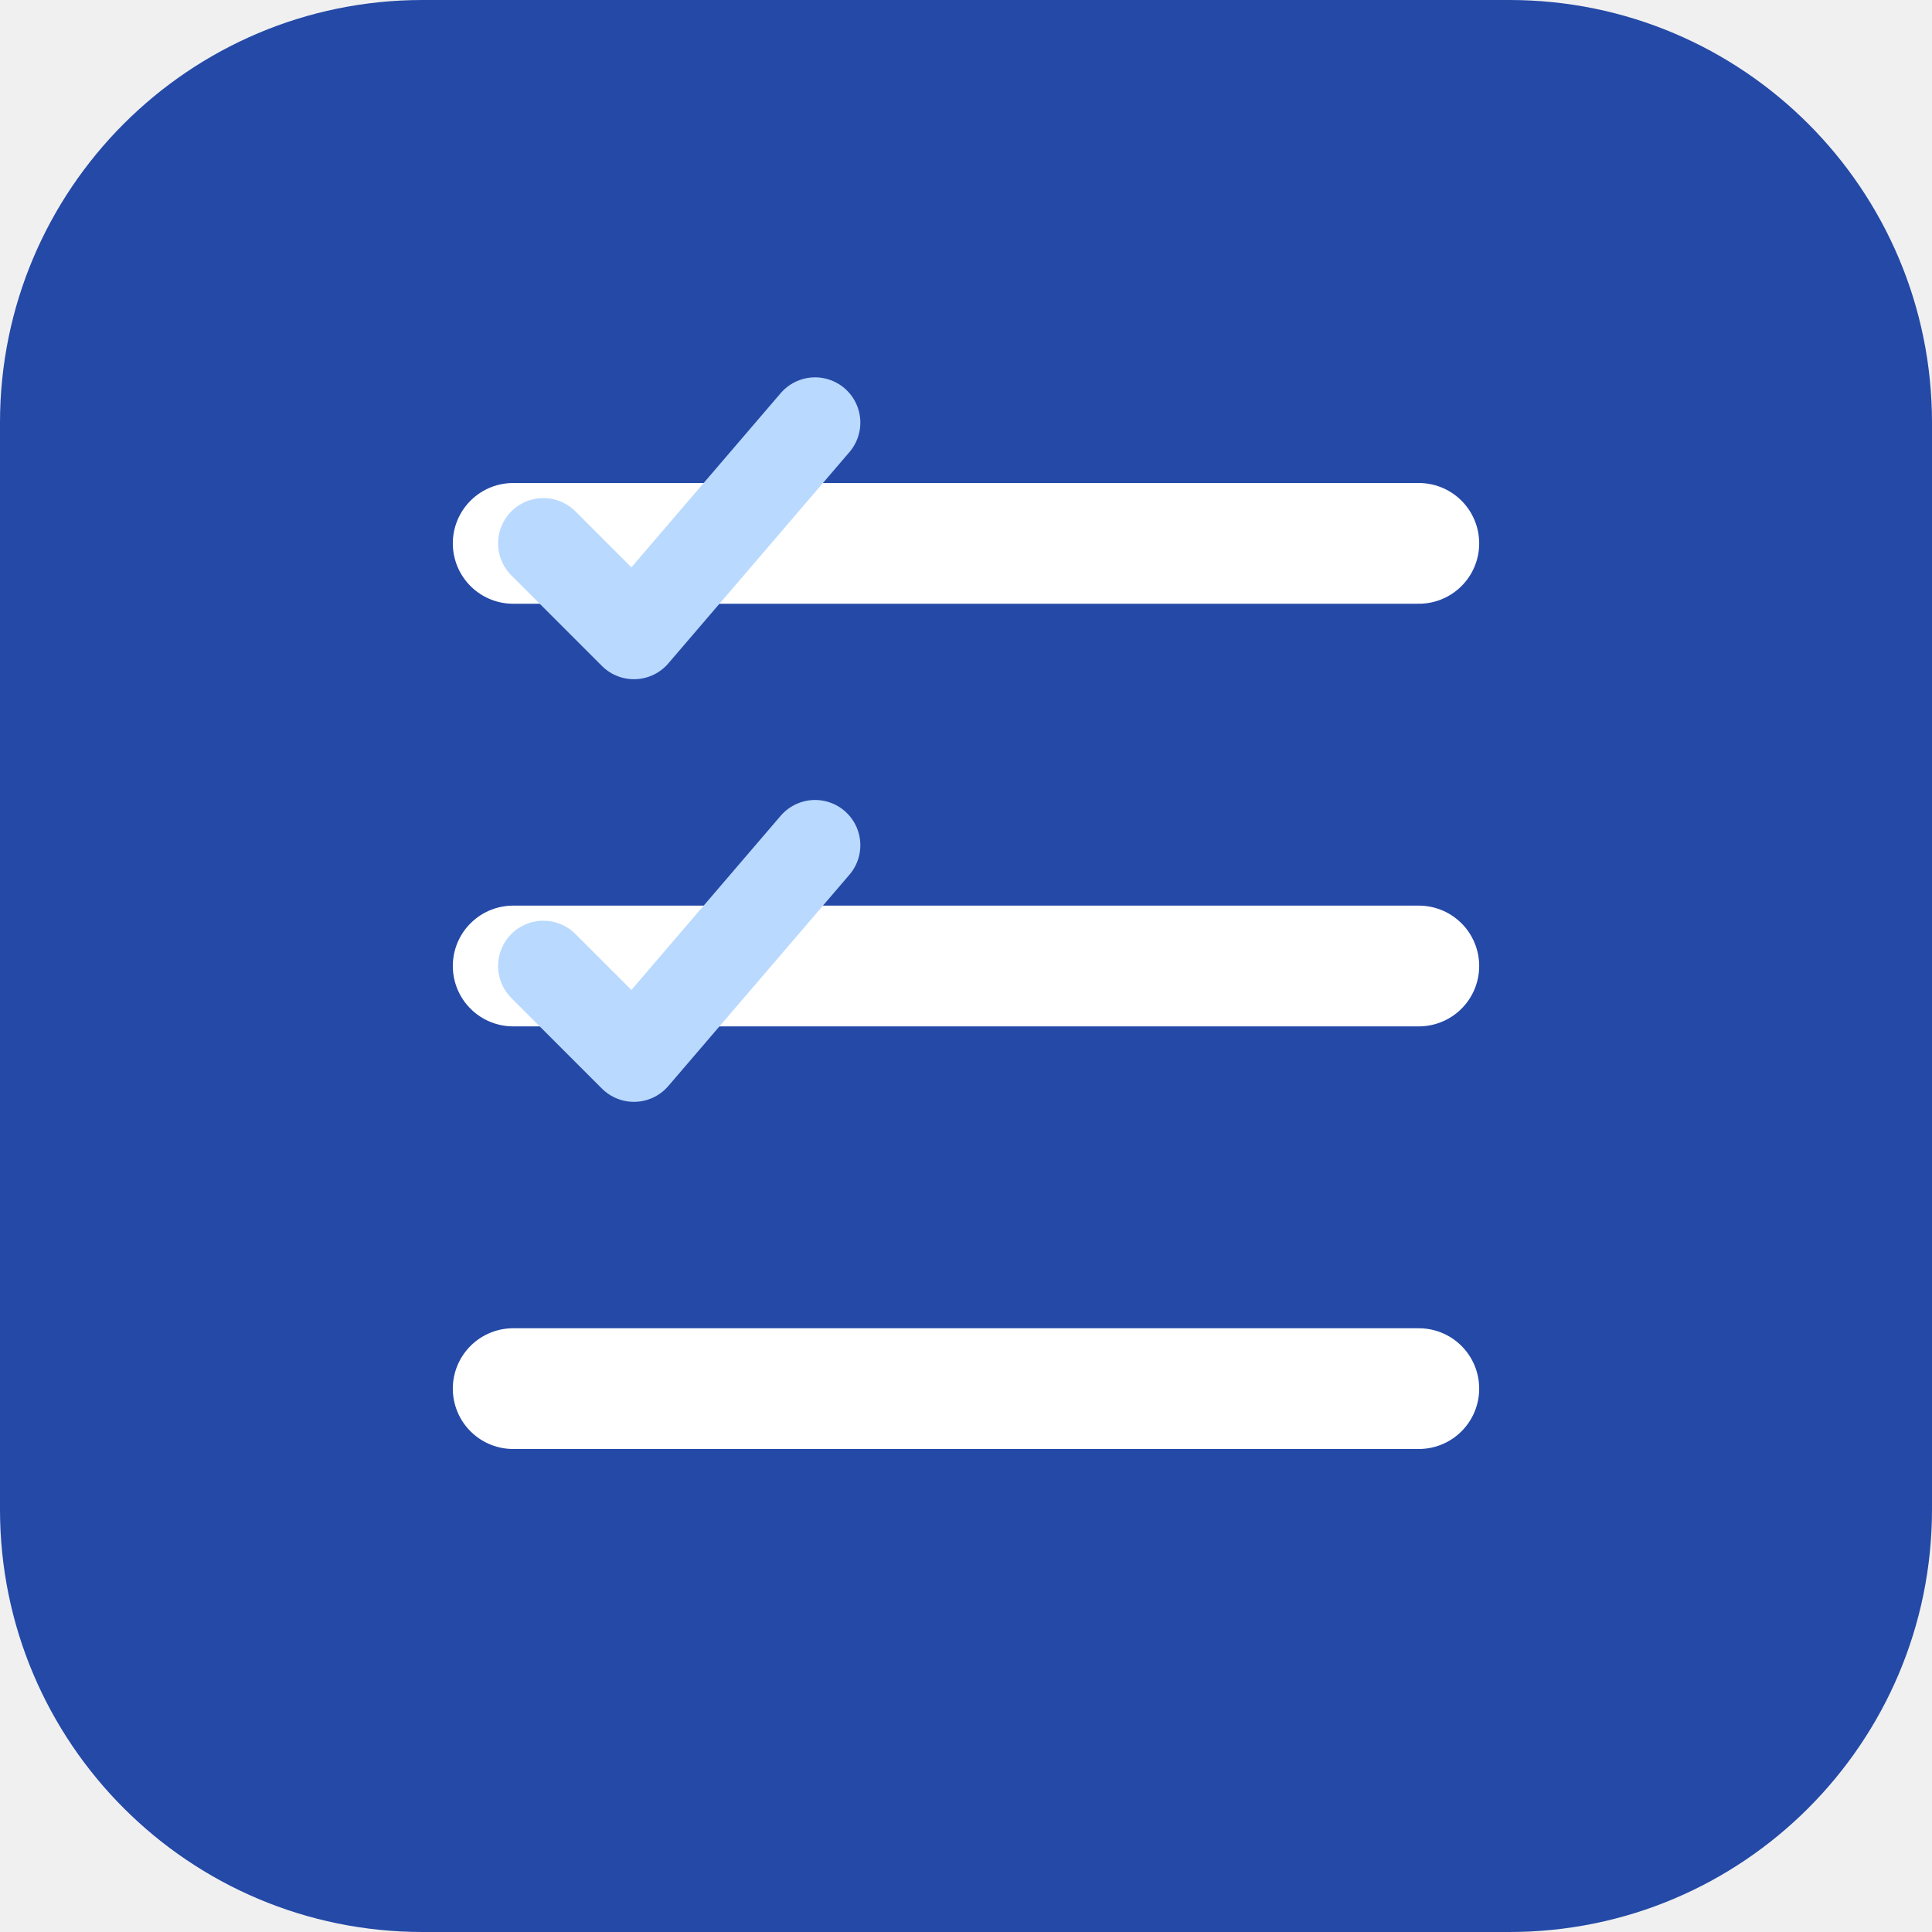
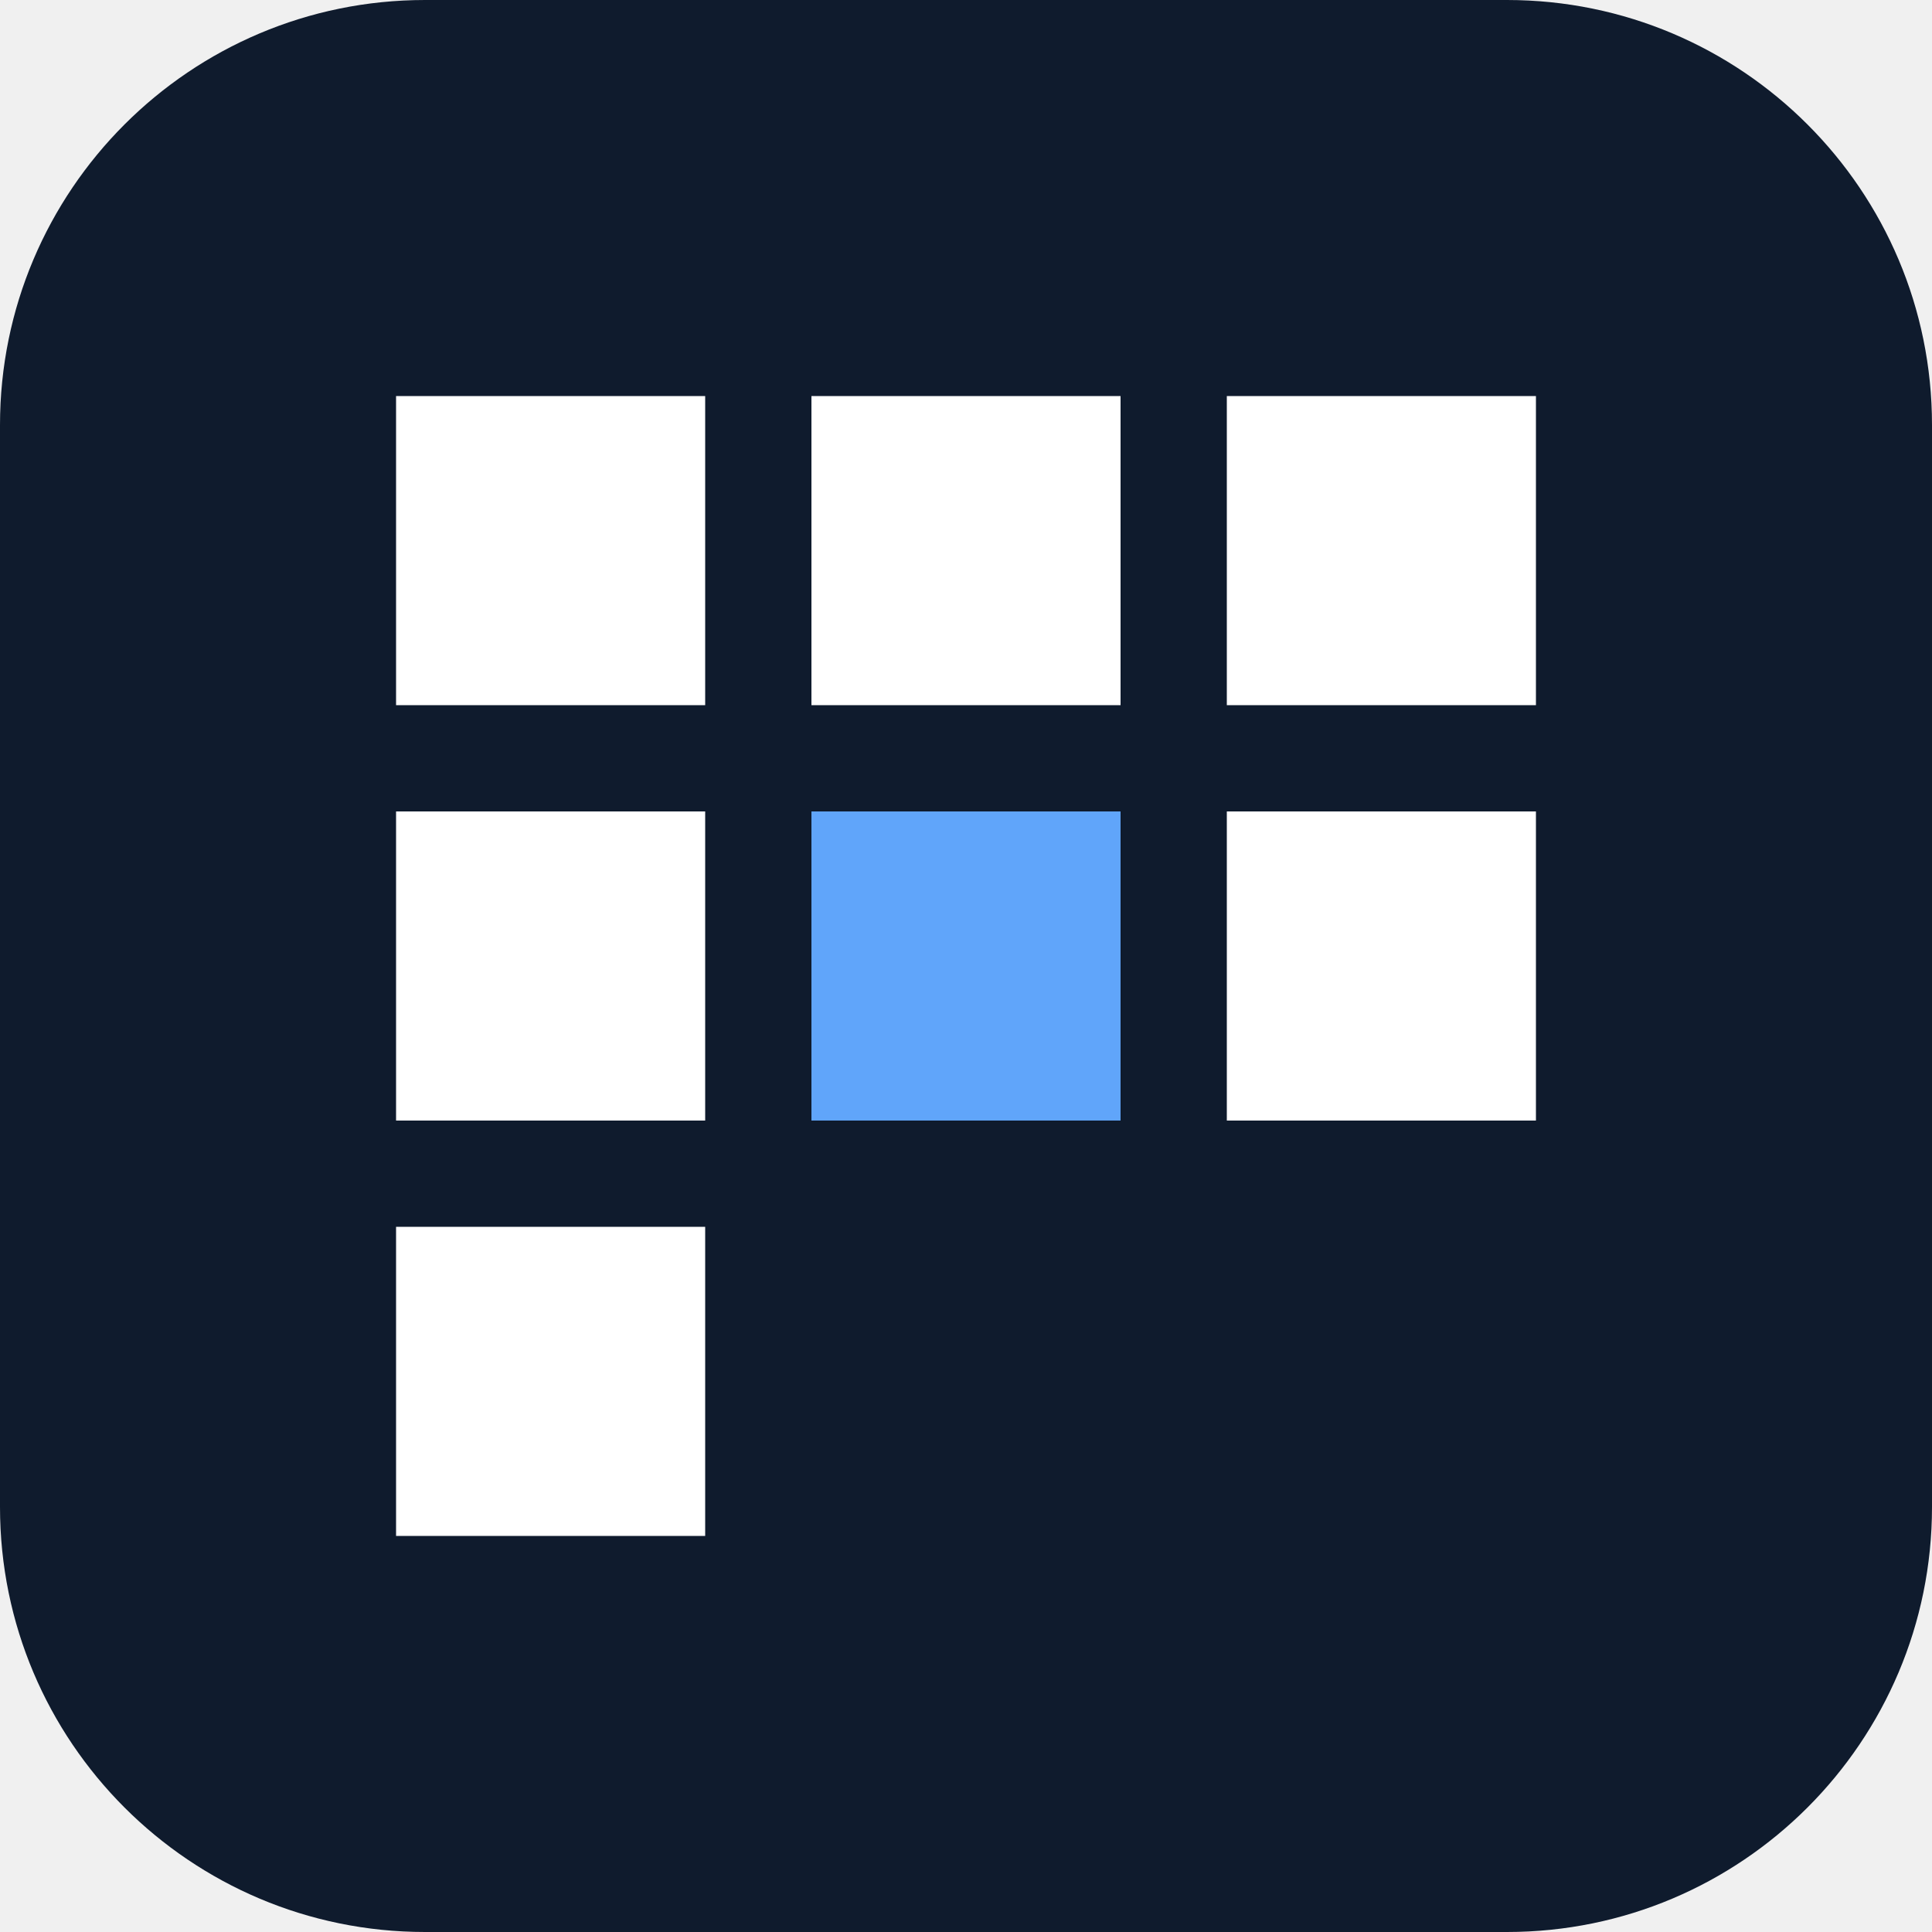
- <svg xmlns="http://www.w3.org/2000/svg" viewBox="0 0 64 64">
-   <rect width="64" height="64" rx="14" fill="#2449a7" />
-   <path d="M17 18h30M17 32h30M17 46h30" stroke="white" stroke-width="4" stroke-linecap="round" />
-   <path d="m18 18 3 3 6-7m-9 18 3 3 6-7" fill="none" stroke="#b9d9ff" stroke-width="3" stroke-linecap="round" stroke-linejoin="round" />
+ <svg xmlns="http://www.w3.org/2000/svg" viewBox="0 0 100 100" width="100" height="100" role="img" aria-label="Hosty Plans">
+   <rect width="100" height="100" rx="22" fill="#0F1B2D" />
+   <rect x="20.5" y="20.5" width="16" height="16" fill="#FFFFFF" />
+   <rect x="42" y="20.5" width="16" height="16" fill="#FFFFFF" />
+   <rect x="63.5" y="20.5" width="16" height="16" fill="#FFFFFF" />
+   <rect x="20.5" y="42" width="16" height="16" fill="#FFFFFF" />
+   <rect x="42" y="42" width="16" height="16" fill="#60A5FA" />
+   <rect x="63.5" y="42" width="16" height="16" fill="#FFFFFF" />
+   <rect x="20.5" y="63.5" width="16" height="16" fill="#FFFFFF" />
</svg>
